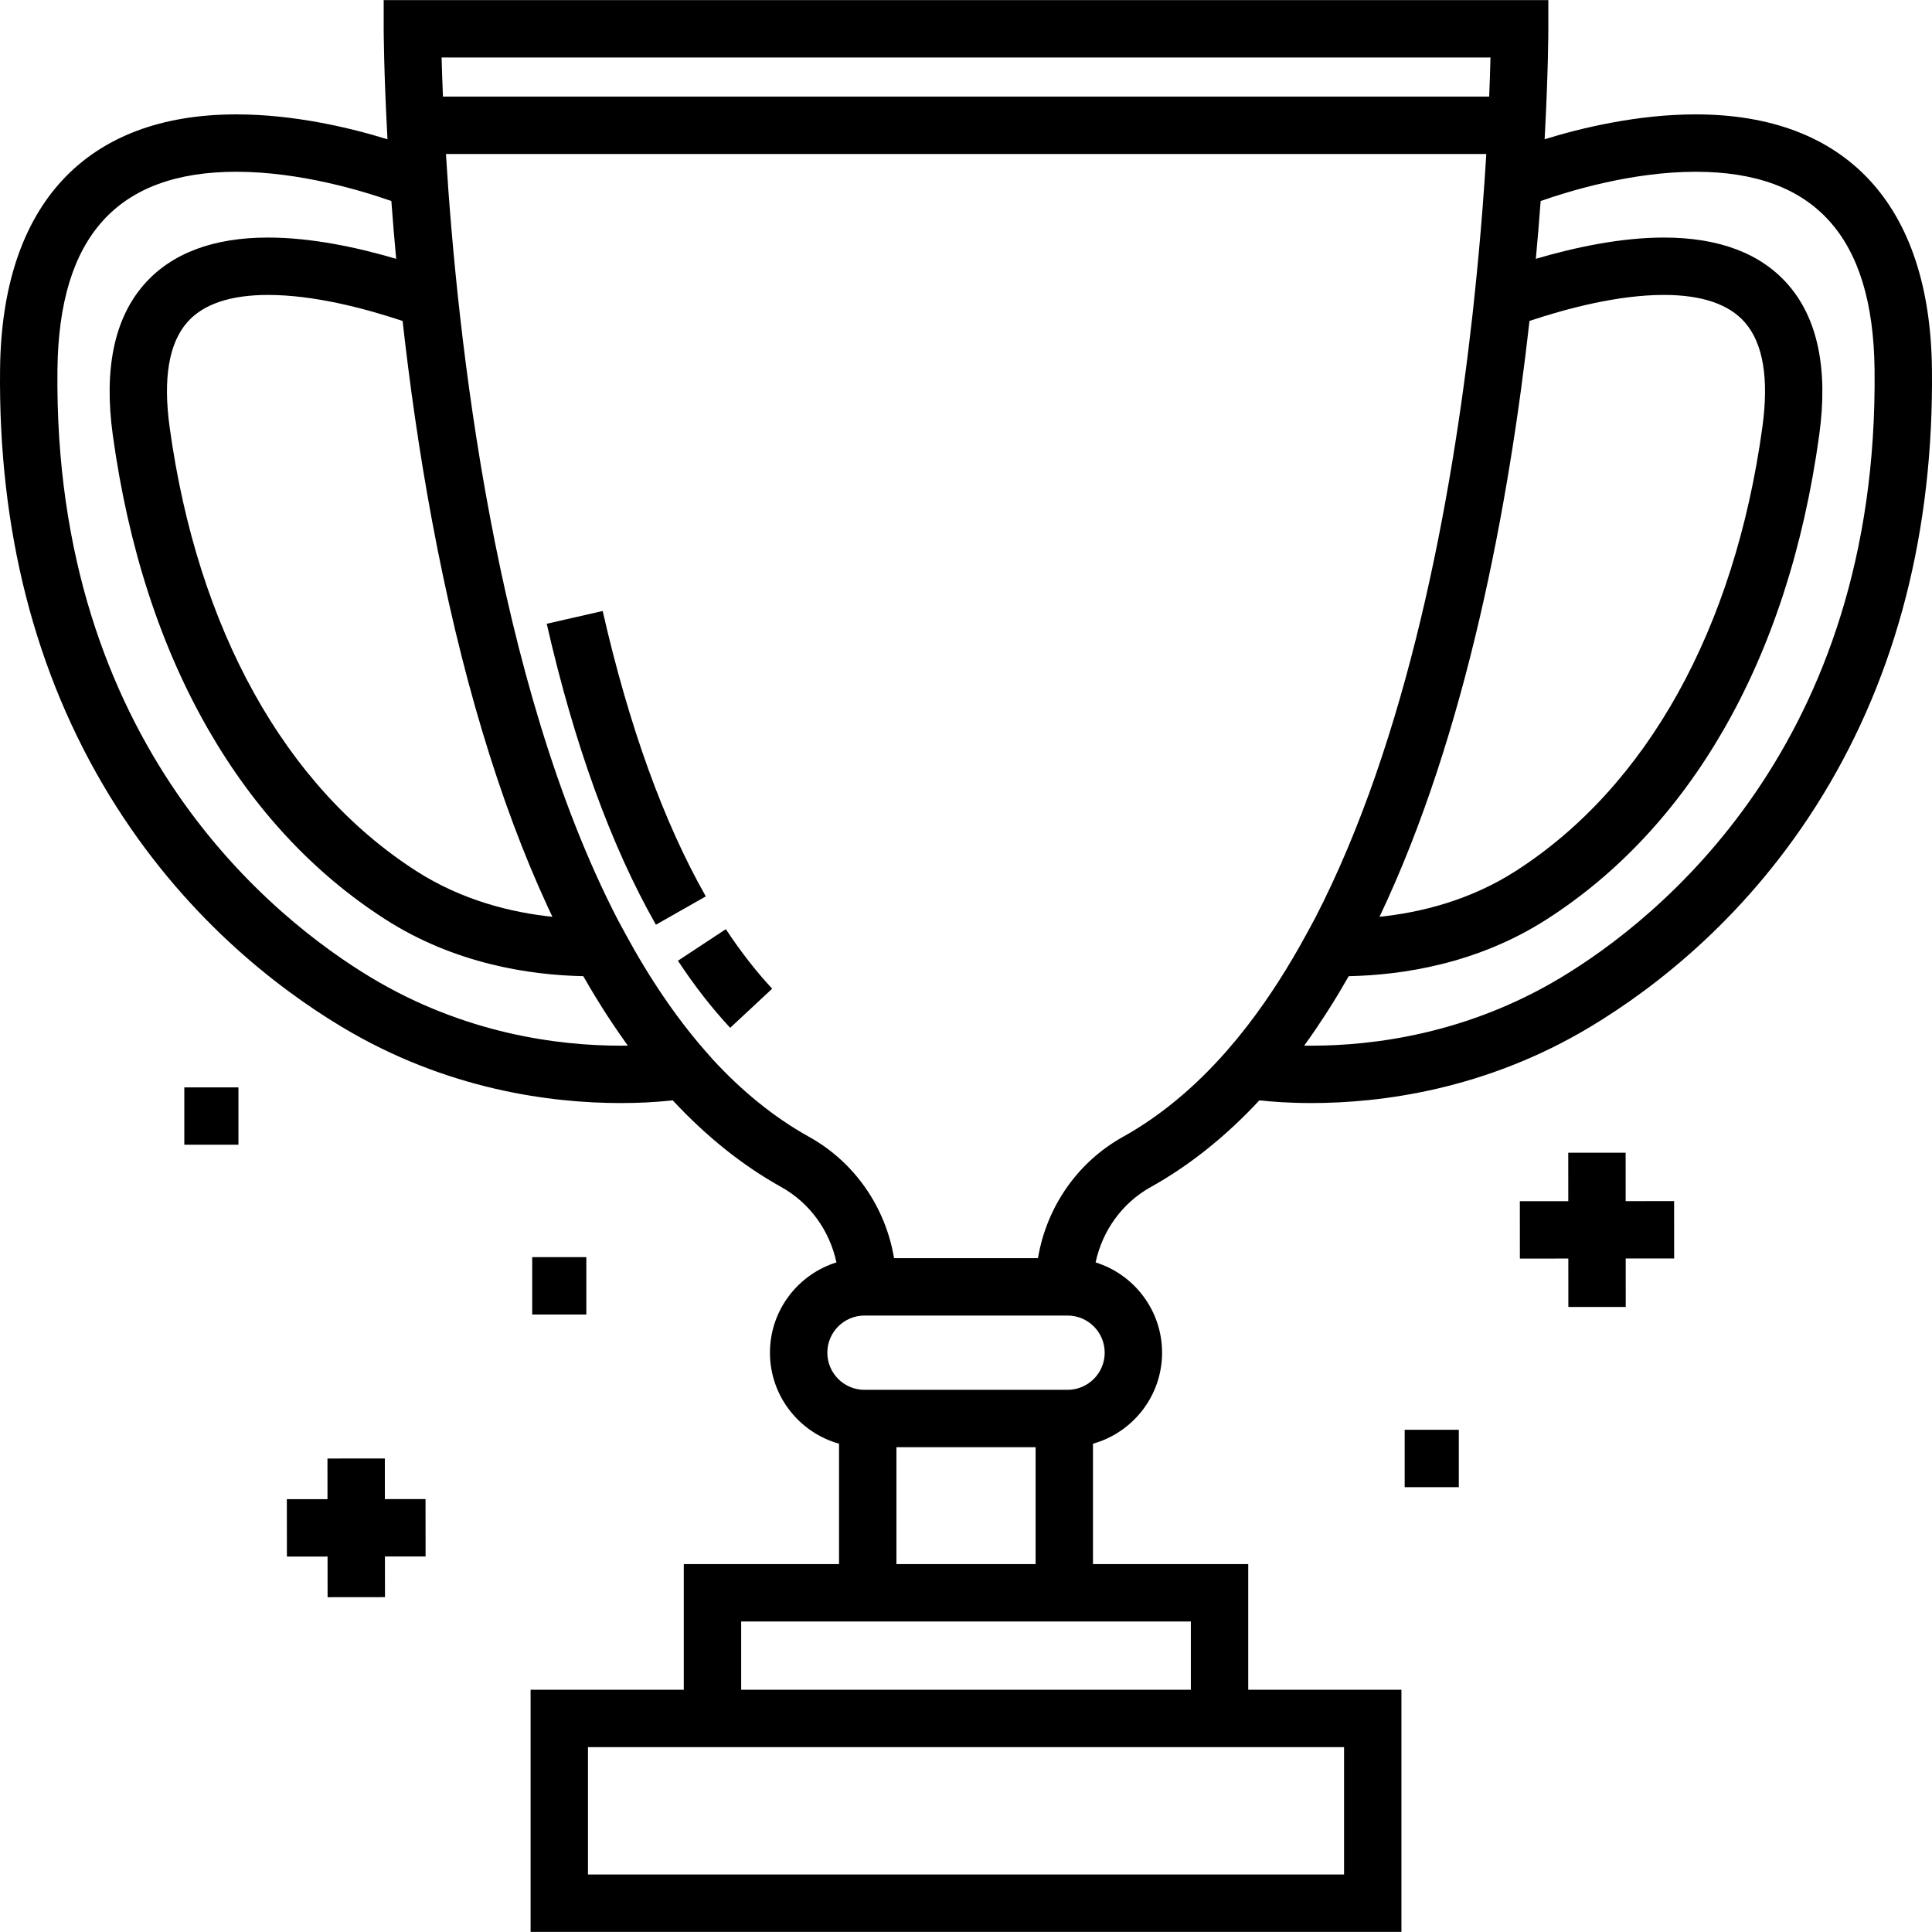
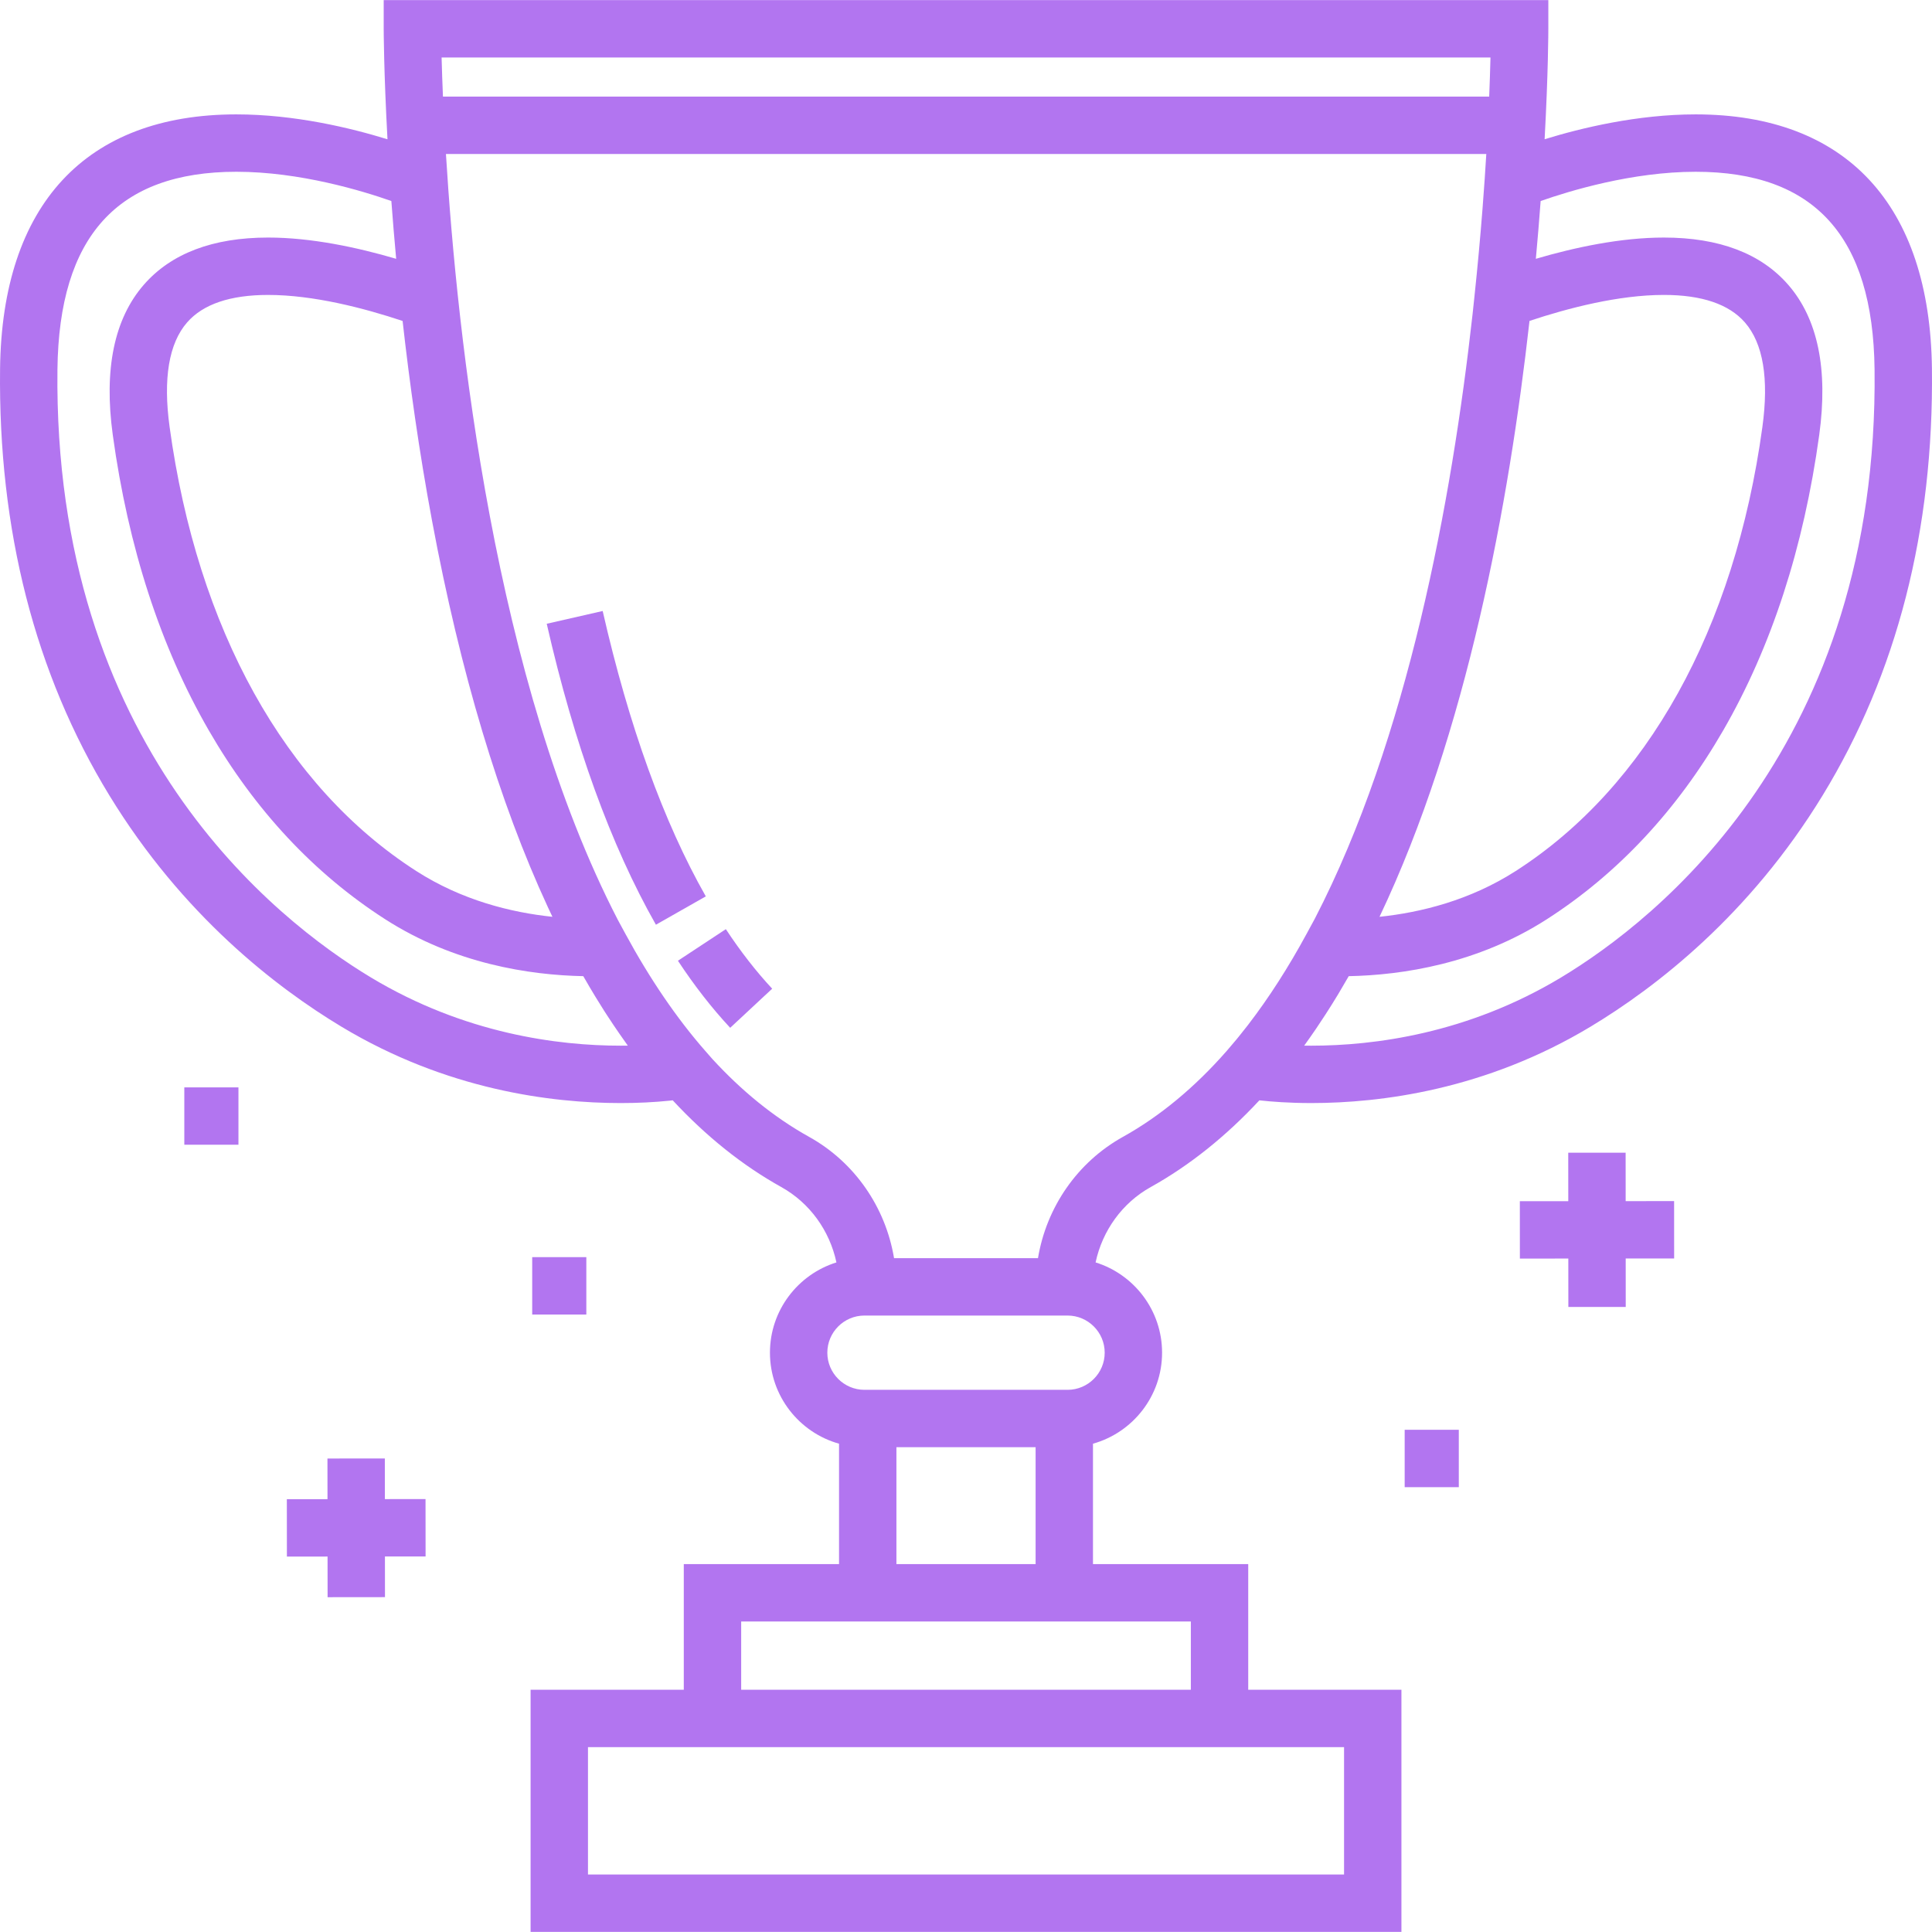
- <svg xmlns="http://www.w3.org/2000/svg" viewBox="0 0 512 512">
+ <svg xmlns="http://www.w3.org/2000/svg" viewBox="0 0 512 512" fill="#b275f0">
  <path d="M511.982 97.701c-.51-43.455-22.748-67.388-62.619-67.388-15.432 0-30.302 3.592-40.023 6.589.968-17.762.983-28.726.983-29.271l.001-7.604H101.683V7.63c0 .26.026 11.397 1.005 29.281-9.72-2.999-24.604-6.598-40.051-6.598-39.87 0-62.109 23.932-62.619 67.388-.502 42.75 9.248 80.804 28.977 113.107 19.37 31.715 44.128 50.826 61.487 61.271 27.803 16.732 55.59 20.244 74.006 20.244 4.54 0 8.914-.214 13.005-.636.271-.028.522-.06.787-.089 8.904 9.589 18.503 17.27 28.76 22.978 7.561 4.207 12.82 11.544 14.622 19.977-10.195 3.173-17.618 12.698-17.618 23.923 0 11.477 7.763 21.17 18.31 24.12v31.91h-41.142v33.301h-40.6v64.167h230.781v-64.167h-40.6v-33.301h-41.142v-31.91c10.548-2.951 18.311-12.643 18.311-24.12 0-11.226-7.423-20.75-17.618-23.923 1.802-8.433 7.06-15.769 14.622-19.977 10.232-5.693 19.897-13.416 28.779-22.974 3.147.349 7.866.72 13.766.72h.004c18.414 0 46.2-3.514 74.001-20.244 17.358-10.446 42.117-29.556 61.487-61.271 19.732-32.302 29.481-70.357 28.979-113.106zm-116.99-82.468a649.644 649.644 0 0 1-.342 10.369H117.387a680.907 680.907 0 0 1-.361-10.369h277.966zm10.342 69.813c10.302-3.429 23.654-6.887 35.615-6.887 10.029 0 17.25 2.45 21.463 7.282 4.842 5.554 6.403 14.884 4.637 27.734-7.353 53.526-30.562 95.308-65.354 117.647-12.119 7.782-25.171 10.997-36.109 12.139 23.137-48.631 34.335-109.647 39.748-157.915zm-290.839 52.963c7.479 40.115 17.805 74.563 30.693 102.386.399.864.805 1.715 1.209 2.566-10.934-1.145-23.978-4.359-36.092-12.137-34.791-22.34-58.001-64.121-65.354-117.647-1.765-12.851-.205-22.182 4.638-27.734 4.213-4.832 11.435-7.281 21.463-7.281 11.971 0 25.335 3.463 35.641 6.894 1.841 16.462 4.358 34.481 7.802 52.953zm49.993 139.108c-16.488 0-41.353-3.135-66.164-18.066-25.375-15.27-84.27-61.544-83.1-161.171.414-35.233 15.923-52.36 47.413-52.36 16.841 0 33.474 5.077 41.077 7.755.379 5.101.804 10.217 1.274 15.312-10.335-3.036-22.512-5.634-33.936-5.634-14.618 0-25.695 4.203-32.925 12.493-7.859 9.013-10.632 22.403-8.242 39.798 4.094 29.801 12.65 56.141 25.431 78.287 12.201 21.142 27.938 37.994 46.772 50.086 18.396 11.813 38.293 14.792 52.486 15.077.048.084.097.164.145.247a213.286 213.286 0 0 0 3.103 5.258c.757 1.244 1.52 2.476 2.291 3.683.29.454.584.897.876 1.347a187.847 187.847 0 0 0 3.134 4.669c.509.733 1.019 1.462 1.533 2.181.241.338.478.689.719 1.023-.612.01-1.241.015-1.887.015zm191.7 185.898v33.753H155.82v-33.753h200.368zm-66.535-33.301h25.934v18.094H196.42v-18.094h93.233zm-52.092-15.207v-30.982h36.885v30.982h-36.885zm55.196-56.031c0 5.427-4.416 9.842-9.842 9.842h-53.822c-5.427 0-9.842-4.415-9.842-9.842s4.415-9.842 9.842-9.842h53.822c5.427 0 9.842 4.415 9.842 9.842zm38.034-86.924l-.252.327c-.748.968-1.502 1.912-2.26 2.843-.186.227-.369.458-.556.684a132.356 132.356 0 0 1-2.517 2.968c-.041.046-.079.094-.12.14-8.479 9.673-17.735 17.334-27.512 22.774-12.051 6.704-20.245 18.611-22.499 32.139h-38.142c-2.255-13.529-10.449-25.435-22.5-32.139-9.436-5.249-17.958-12.266-25.657-20.651l-1.86-2.122c-7.56-8.622-14.686-19.068-21.179-31.045l-1.989-3.671c-32.697-63.177-42.587-154.488-45.569-202.991h275.705c-.127 2.11-.266 4.289-.42 6.552l-.022.318a817.34 817.34 0 0 1-.539 7.372l-.016.217a841.975 841.975 0 0 1-2.149 23.365l-.497 4.678c-5.525 49.528-17.194 112.625-41.801 160.153l-2.173 4.006c-4.835 8.916-10.021 16.982-15.476 24.083zm82.886-12.501c-24.813 14.932-49.673 18.066-66.16 18.066h-.004c-.647 0-1.276-.005-1.889-.015l.03-.043a182.256 182.256 0 0 0 2.916-4.145c.117-.171.232-.346.349-.517.809-1.192 1.606-2.4 2.394-3.62a201.45 201.45 0 0 0 3.188-5.091c.133-.219.262-.444.394-.665a213.517 213.517 0 0 0 2.054-3.507c.158-.276.321-.54.48-.818 14.193-.285 34.09-3.264 52.486-15.077 18.834-12.094 34.571-28.946 46.772-50.086 12.78-22.146 21.336-48.486 25.431-78.287 2.388-17.396-.384-30.786-8.242-39.798-7.229-8.291-18.307-12.494-32.925-12.494-11.423 0-23.602 2.596-33.936 5.633.479-5.195.89-10.178 1.242-14.914l.031-.396c7.605-2.679 24.237-7.755 41.077-7.755 31.49 0 46.999 17.127 47.414 52.358 1.166 99.627-57.727 145.9-83.102 161.171z" />
  <path d="M192.356 246.237l-12.7 8.367c4.336 6.583 8.996 12.564 13.851 17.776l11.128-10.366c-4.277-4.591-8.408-9.9-12.279-15.777zM159.716 161.922l-14.826 3.382c7.292 31.965 17.027 58.799 28.933 79.756l13.222-7.512c-11.172-19.665-20.367-45.109-27.329-75.626zM443.666 333.509l-.011-15.207-12.837.008-.009-12.837-15.207.01.009 12.838-12.837.009.01 15.207 12.837-.009.009 12.836 15.207-.01-.009-12.837zM112.785 412.475l-.016-15.207-10.772.011-.011-10.773-15.207.016.011 10.772-10.774.011.017 15.207 10.772-.011.011 10.774 15.207-.016-.011-10.773zM48.845 288.161H63.19v15.207H48.845zM141.039 333.153h14.345v15.207h-14.345zM372.254 378.905h14.345v15.207h-14.345z" />
</svg>
